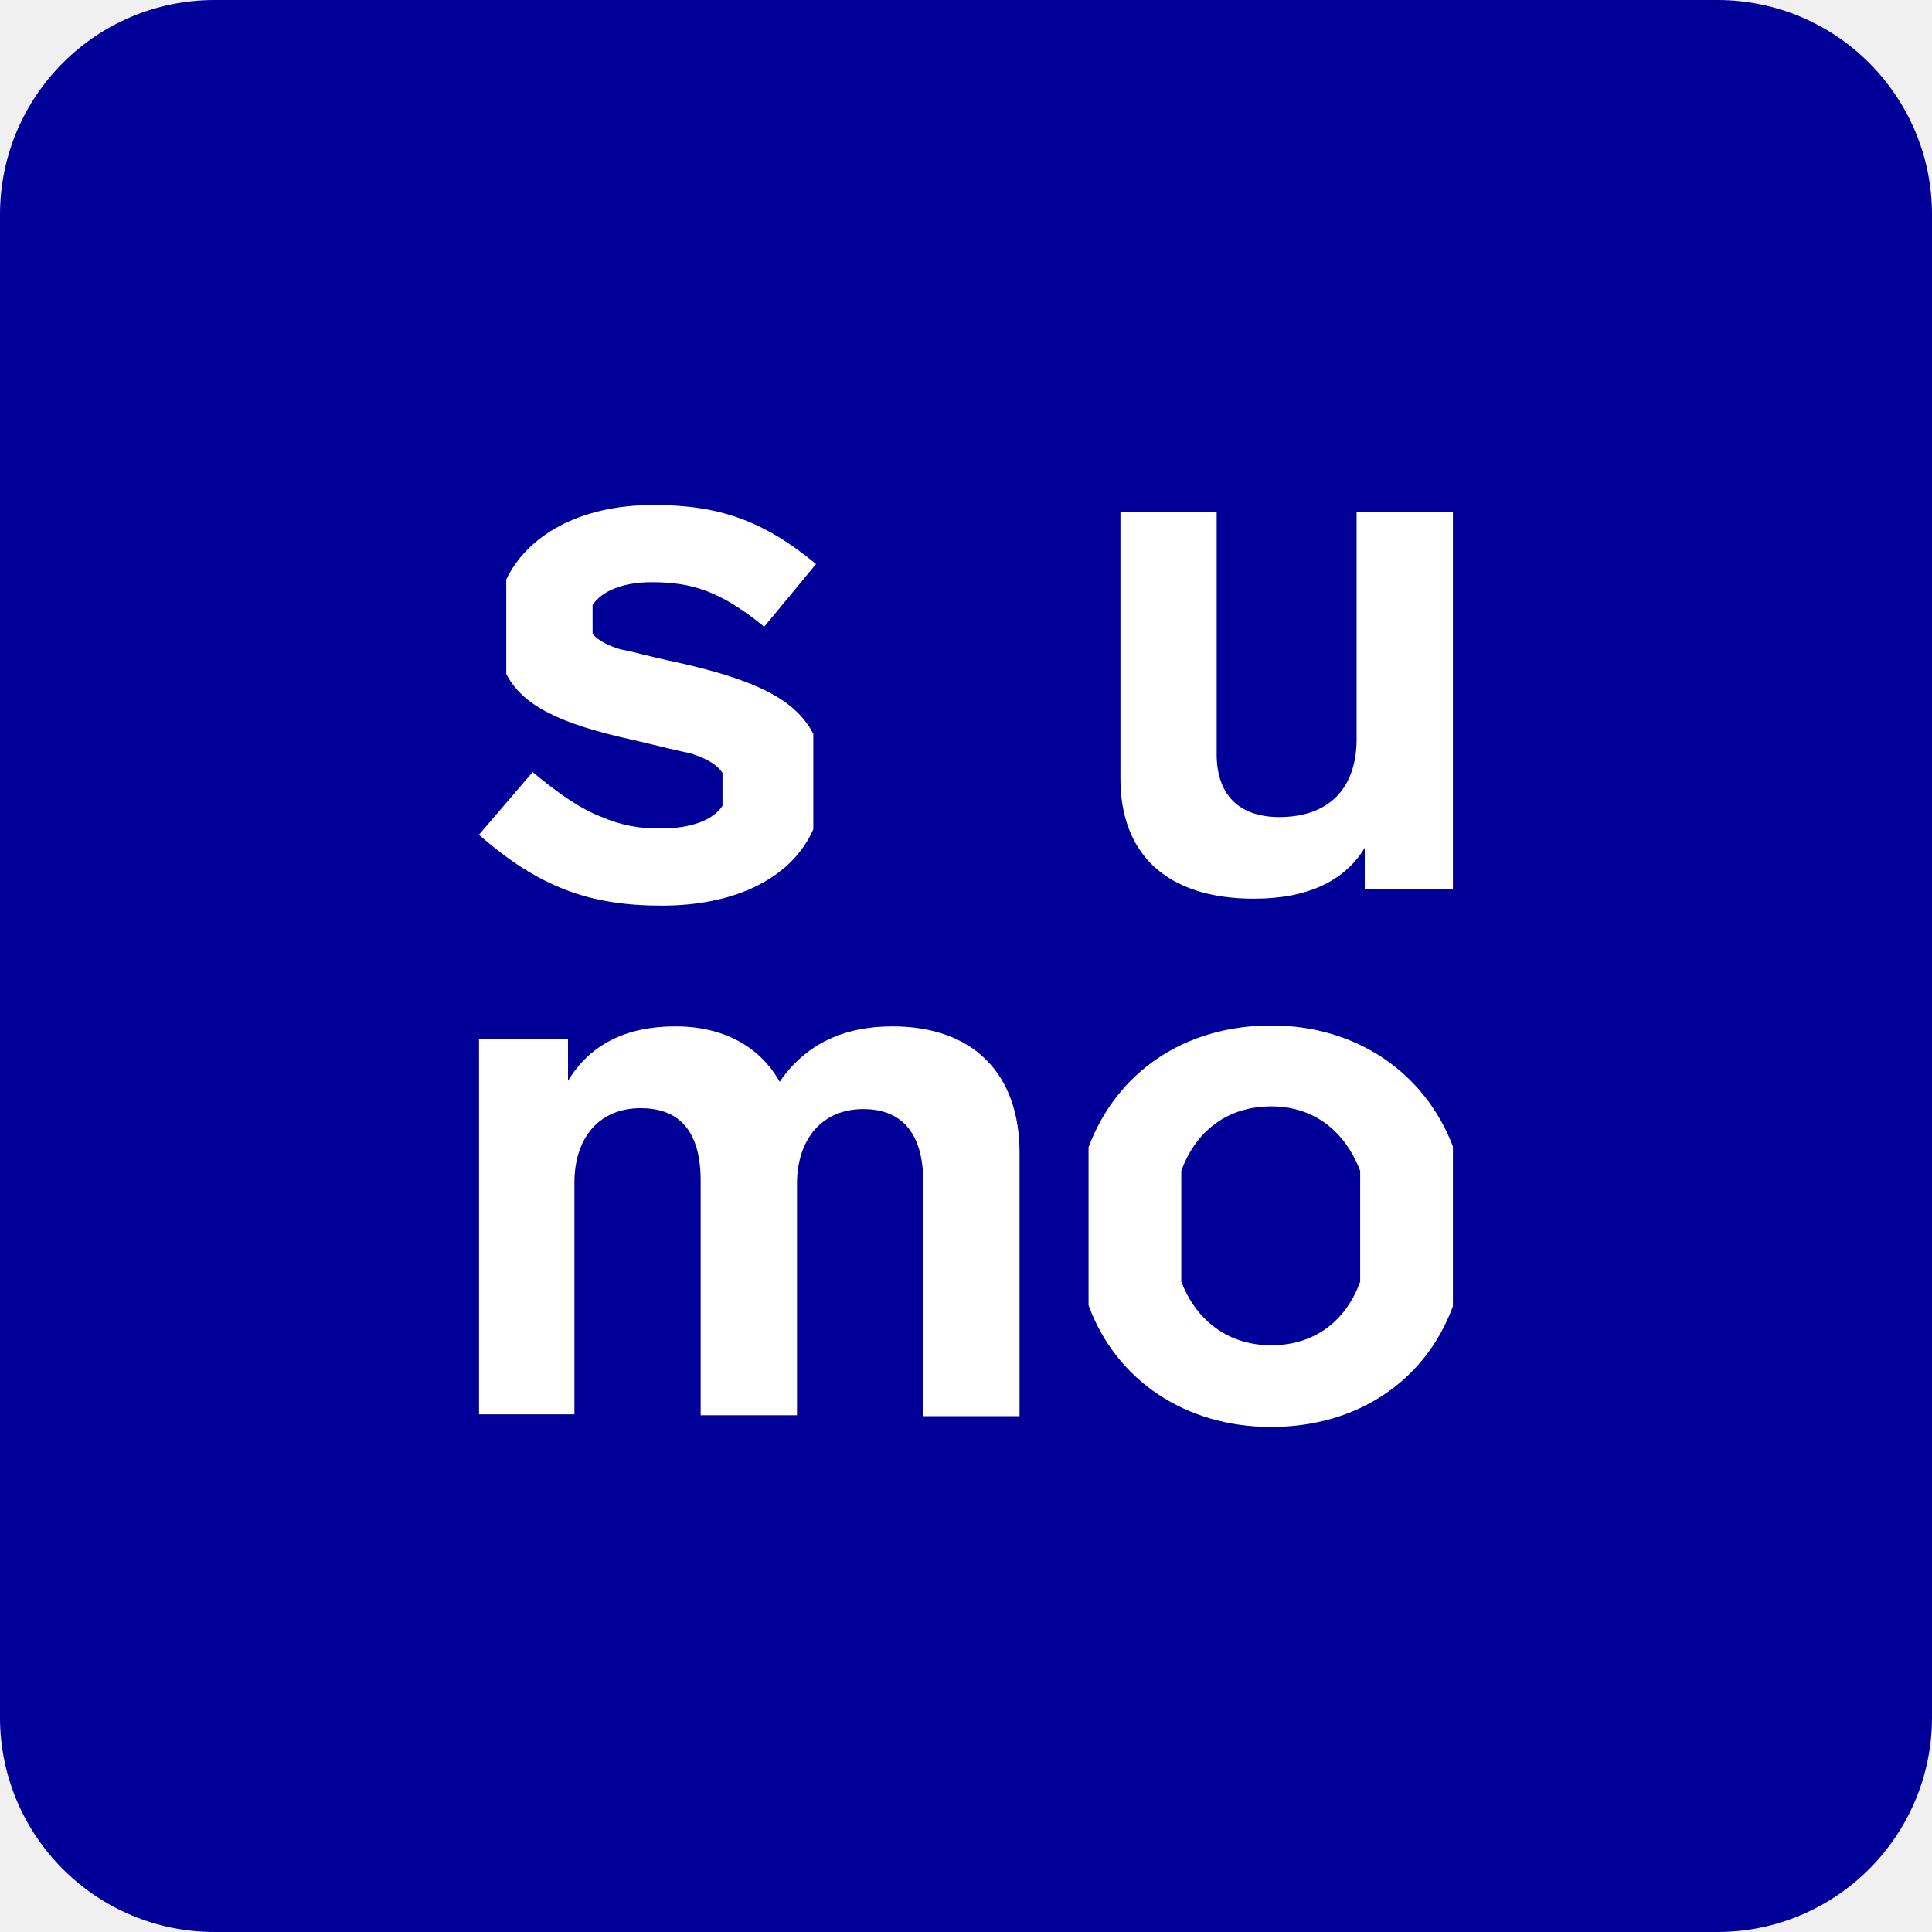
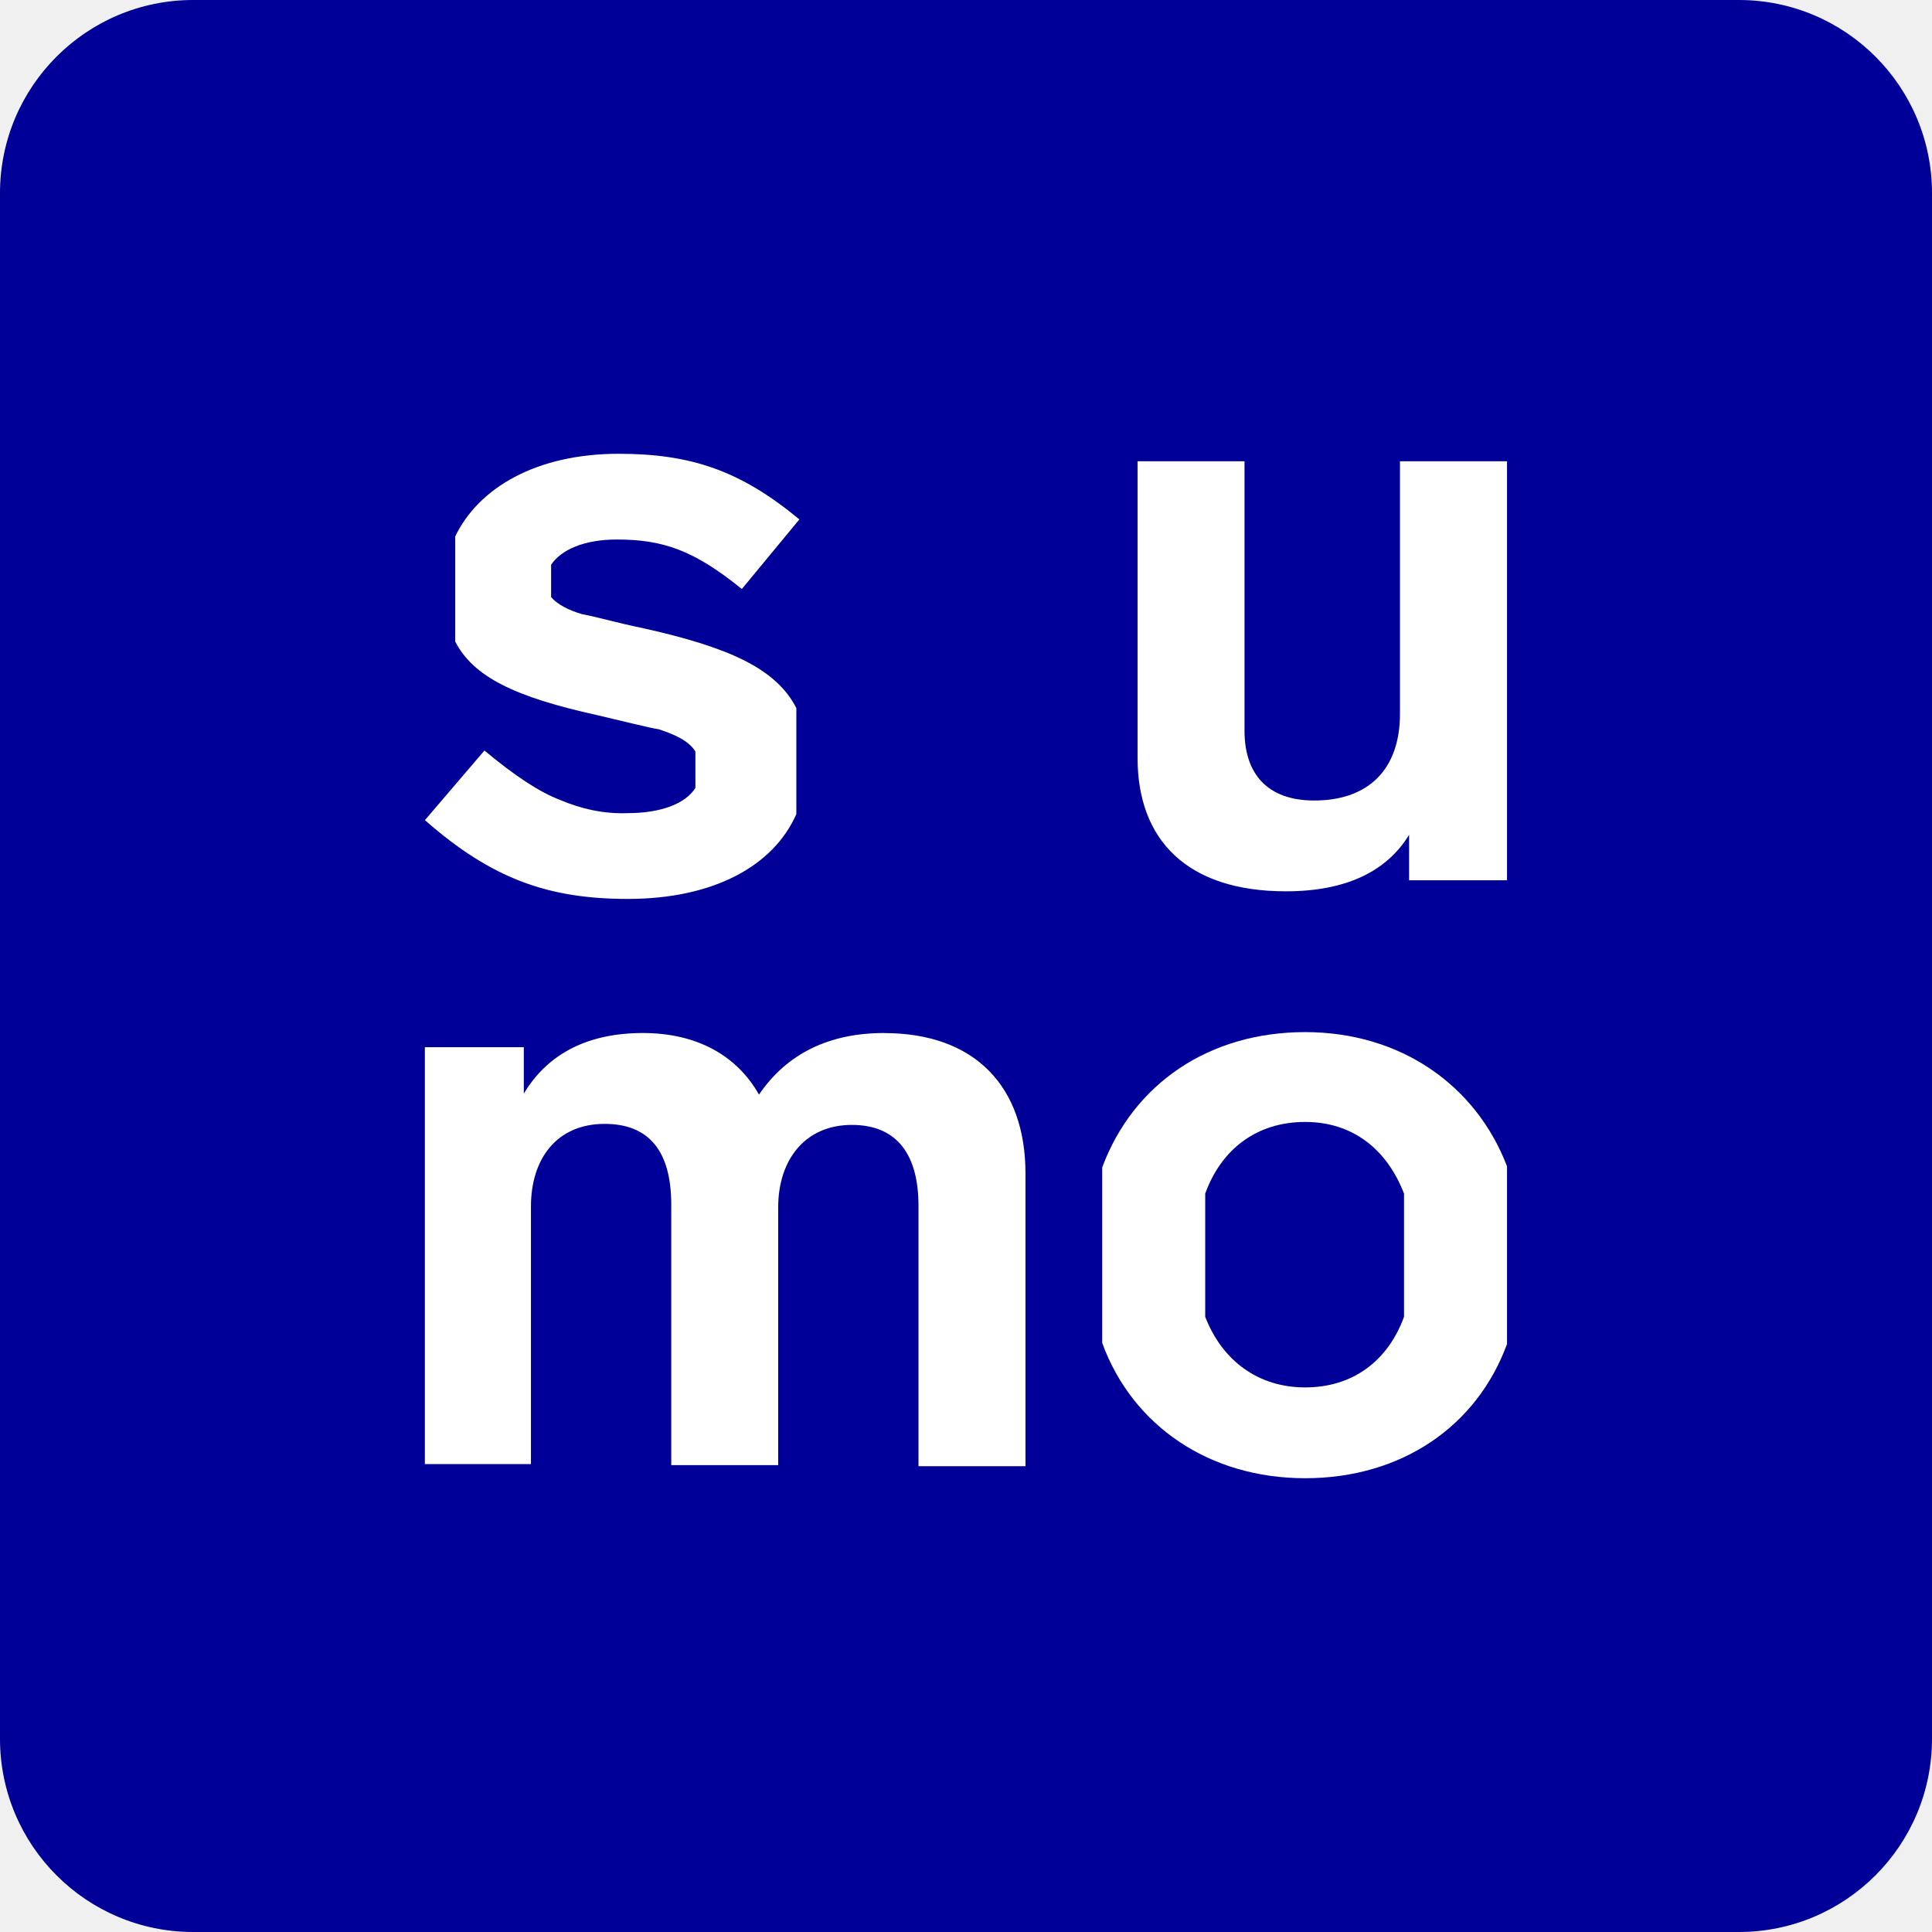
- <svg xmlns="http://www.w3.org/2000/svg" fill="none" viewBox="0 0 18 18">
+ <svg xmlns="http://www.w3.org/2000/svg" fill="none" viewBox="0 0 20 20">
  <rect width="100%" height="100%" rx="2px" ry="2px" fill="#000099" />
-   <g transform="translate(9, 9) scale(0.5625) translate(-9, -9)">
-     <path fill="#fff" fill-rule="evenodd" d="M14.056 9.985c1.414 0 2.542.783 3.009 2.002v2.648c-.452 1.233-1.58 2-3.01 2s-2.573-.781-3.025-2.015v-2.618c.467-1.25 1.596-2.017 3.026-2.017m0 1.34c-.723 0-1.25.406-1.49 1.068v1.836c.255.662.797 1.053 1.49 1.053.707 0 1.233-.392 1.473-1.053v-1.836c-.255-.662-.767-1.068-1.473-1.068" clip-rule="evenodd" />
-     <path fill="#fff" d="M7.78 10c1.354 0 2.107.798 2.107 2.092v4.364H8.292v-3.882c0-.738-.301-1.204-.994-1.204-.692 0-1.097.511-1.097 1.234v3.837H4.605v-3.882c0-.798-.33-1.204-.993-1.204-.707 0-1.098.511-1.098 1.234v3.837H.934V10.21h1.474v.692C2.77 10.3 3.372 10 4.184 10c.798 0 1.4.331 1.73.918C6.335 10.3 6.968 10 7.78 10M3.823 1.364c1.083 0 1.82.256 2.693.978L5.658 3.38c-.722-.586-1.188-.737-1.866-.737-.48 0-.826.15-.977.376v.482c.09.105.256.195.466.255.18.03.482.121.918.211 1.28.286 1.971.602 2.272 1.189v1.58C6.125 7.518 5.222 8 3.96 8 2.769 8 1.927 7.698.933 6.826l.889-1.038c.451.376.813.617 1.128.737a2.3 2.3 0 0 0 1.009.196c.48 0 .857-.136 1.008-.376v-.542c-.106-.166-.317-.256-.543-.33-.18-.031-.466-.107-.917-.212-1.234-.27-1.851-.572-2.122-1.099V2.598c.346-.722 1.204-1.234 2.438-1.234M13.152 5.494c0 .647.347 1.039 1.039 1.039.797 0 1.279-.452 1.279-1.295V1.477h1.595V7.72h-1.46v-.677c-.331.542-.933.842-1.836.842-1.474 0-2.211-.766-2.211-1.985V1.477h1.594z" />
+   <g transform="translate(10, 10) scale(0.625) translate(-10, -10)">
+     <path fill="#fff" fill-rule="evenodd" d="M15.617 11.095c1.572 0 2.826.87 3.344 2.223v2.943c-.502 1.37-1.756 2.223-3.344 2.223s-2.86-.869-3.361-2.24v-2.909c.518-1.388 1.773-2.24 3.361-2.24m0 1.488c-.802 0-1.388.451-1.655 1.187v2.04c.284.735.886 1.17 1.655 1.17.786 0 1.37-.435 1.638-1.17v-2.04c-.284-.736-.852-1.187-1.638-1.187" clip-rule="evenodd" />
+     <path fill="#fff" d="M8.645 11.111c1.504 0 2.34.887 2.34 2.324v4.85H9.213V13.97c0-.82-.335-1.338-1.104-1.338-.768 0-1.22.569-1.22 1.37v4.265H5.118v-4.314c0-.886-.368-1.338-1.103-1.338-.786 0-1.221.569-1.221 1.371v4.264H1.037v-6.905h1.639v.768c.401-.668 1.07-1.003 1.973-1.003.886 0 1.554.368 1.922 1.02.468-.686 1.17-1.02 2.074-1.02M4.248 1.516c1.204 0 2.023.284 2.992 1.087l-.953 1.153c-.802-.652-1.32-.82-2.073-.82-.535 0-.919.168-1.086.418v.536c.1.117.284.217.518.284.2.033.535.134 1.02.234 1.42.318 2.19.669 2.524 1.32v1.756c-.384.87-1.387 1.405-2.792 1.405-1.32 0-2.257-.335-3.36-1.305l.986-1.153c.502.418.903.685 1.254.819.351.15.736.234 1.12.218.535 0 .953-.15 1.12-.418v-.603c-.116-.184-.351-.283-.602-.367-.2-.033-.518-.117-1.02-.234-1.37-.301-2.056-.636-2.357-1.221V2.887c.385-.803 1.338-1.371 2.71-1.371M14.613 6.104c0 .72.386 1.155 1.155 1.155.886 0 1.42-.503 1.42-1.439V1.64h1.773v6.94h-1.622v-.753c-.368.602-1.037.936-2.04.936-1.638 0-2.457-.852-2.457-2.206V1.64h1.771z" />
  </g>
</svg>
